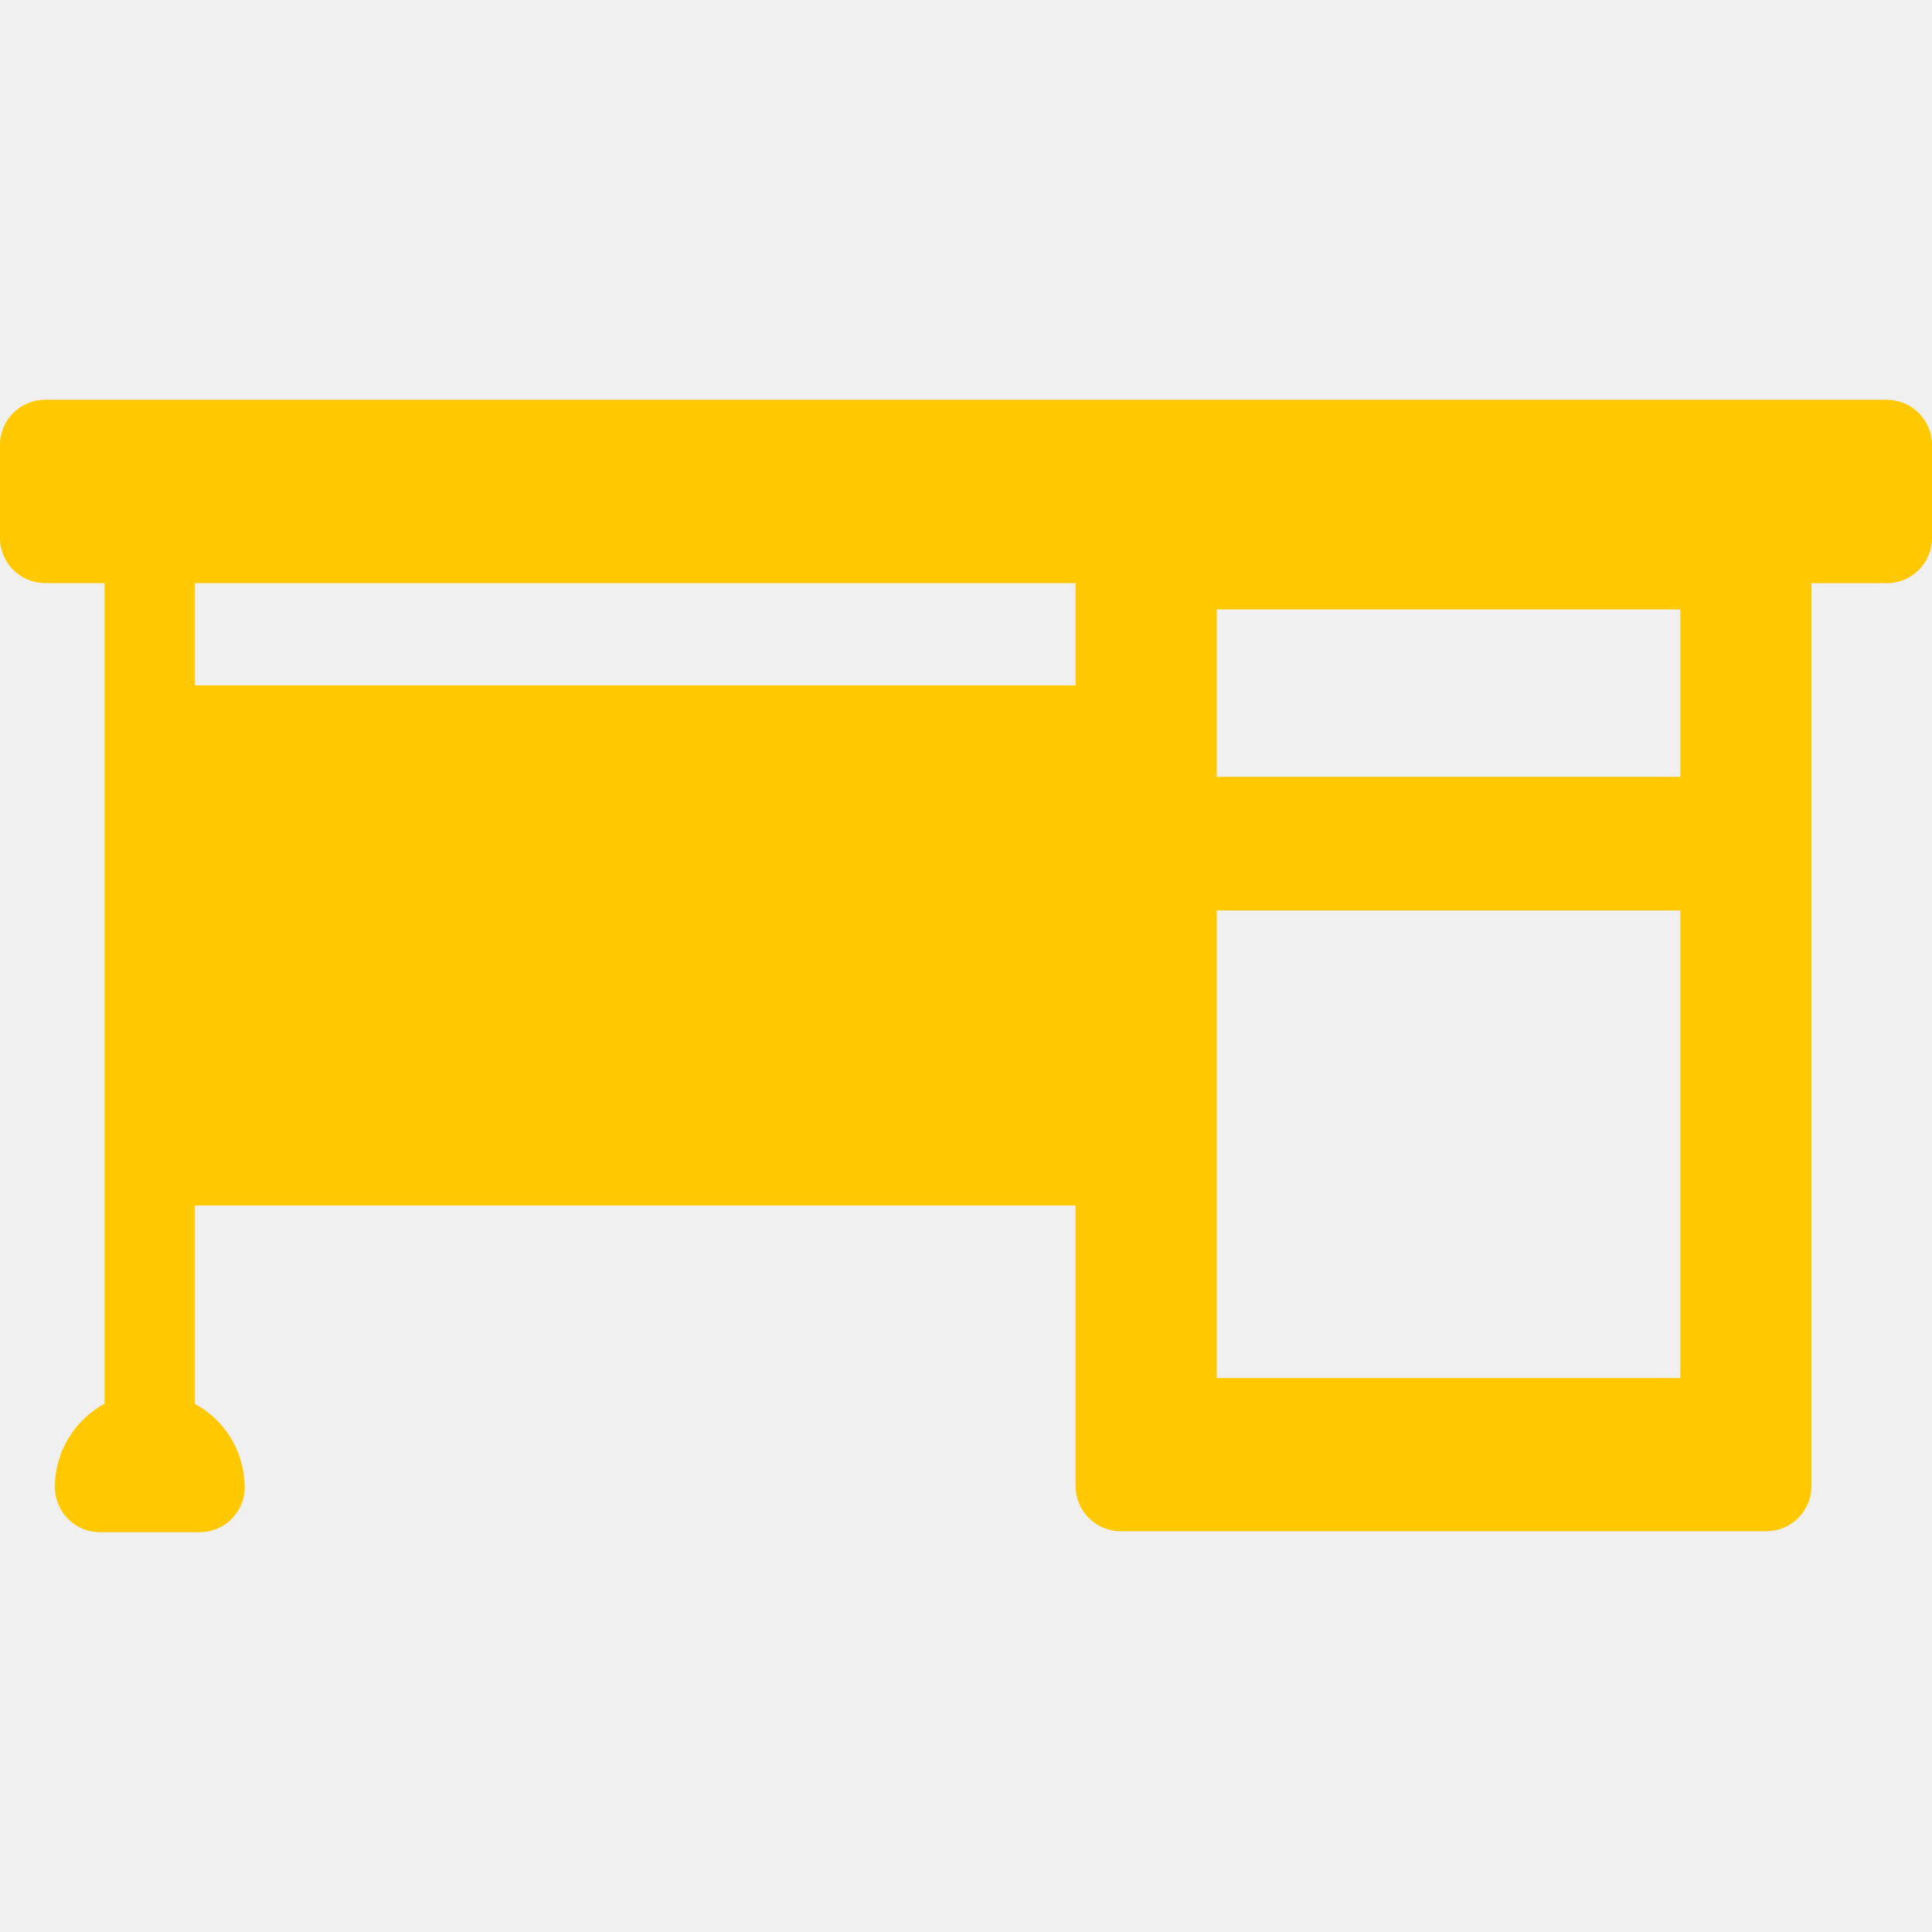
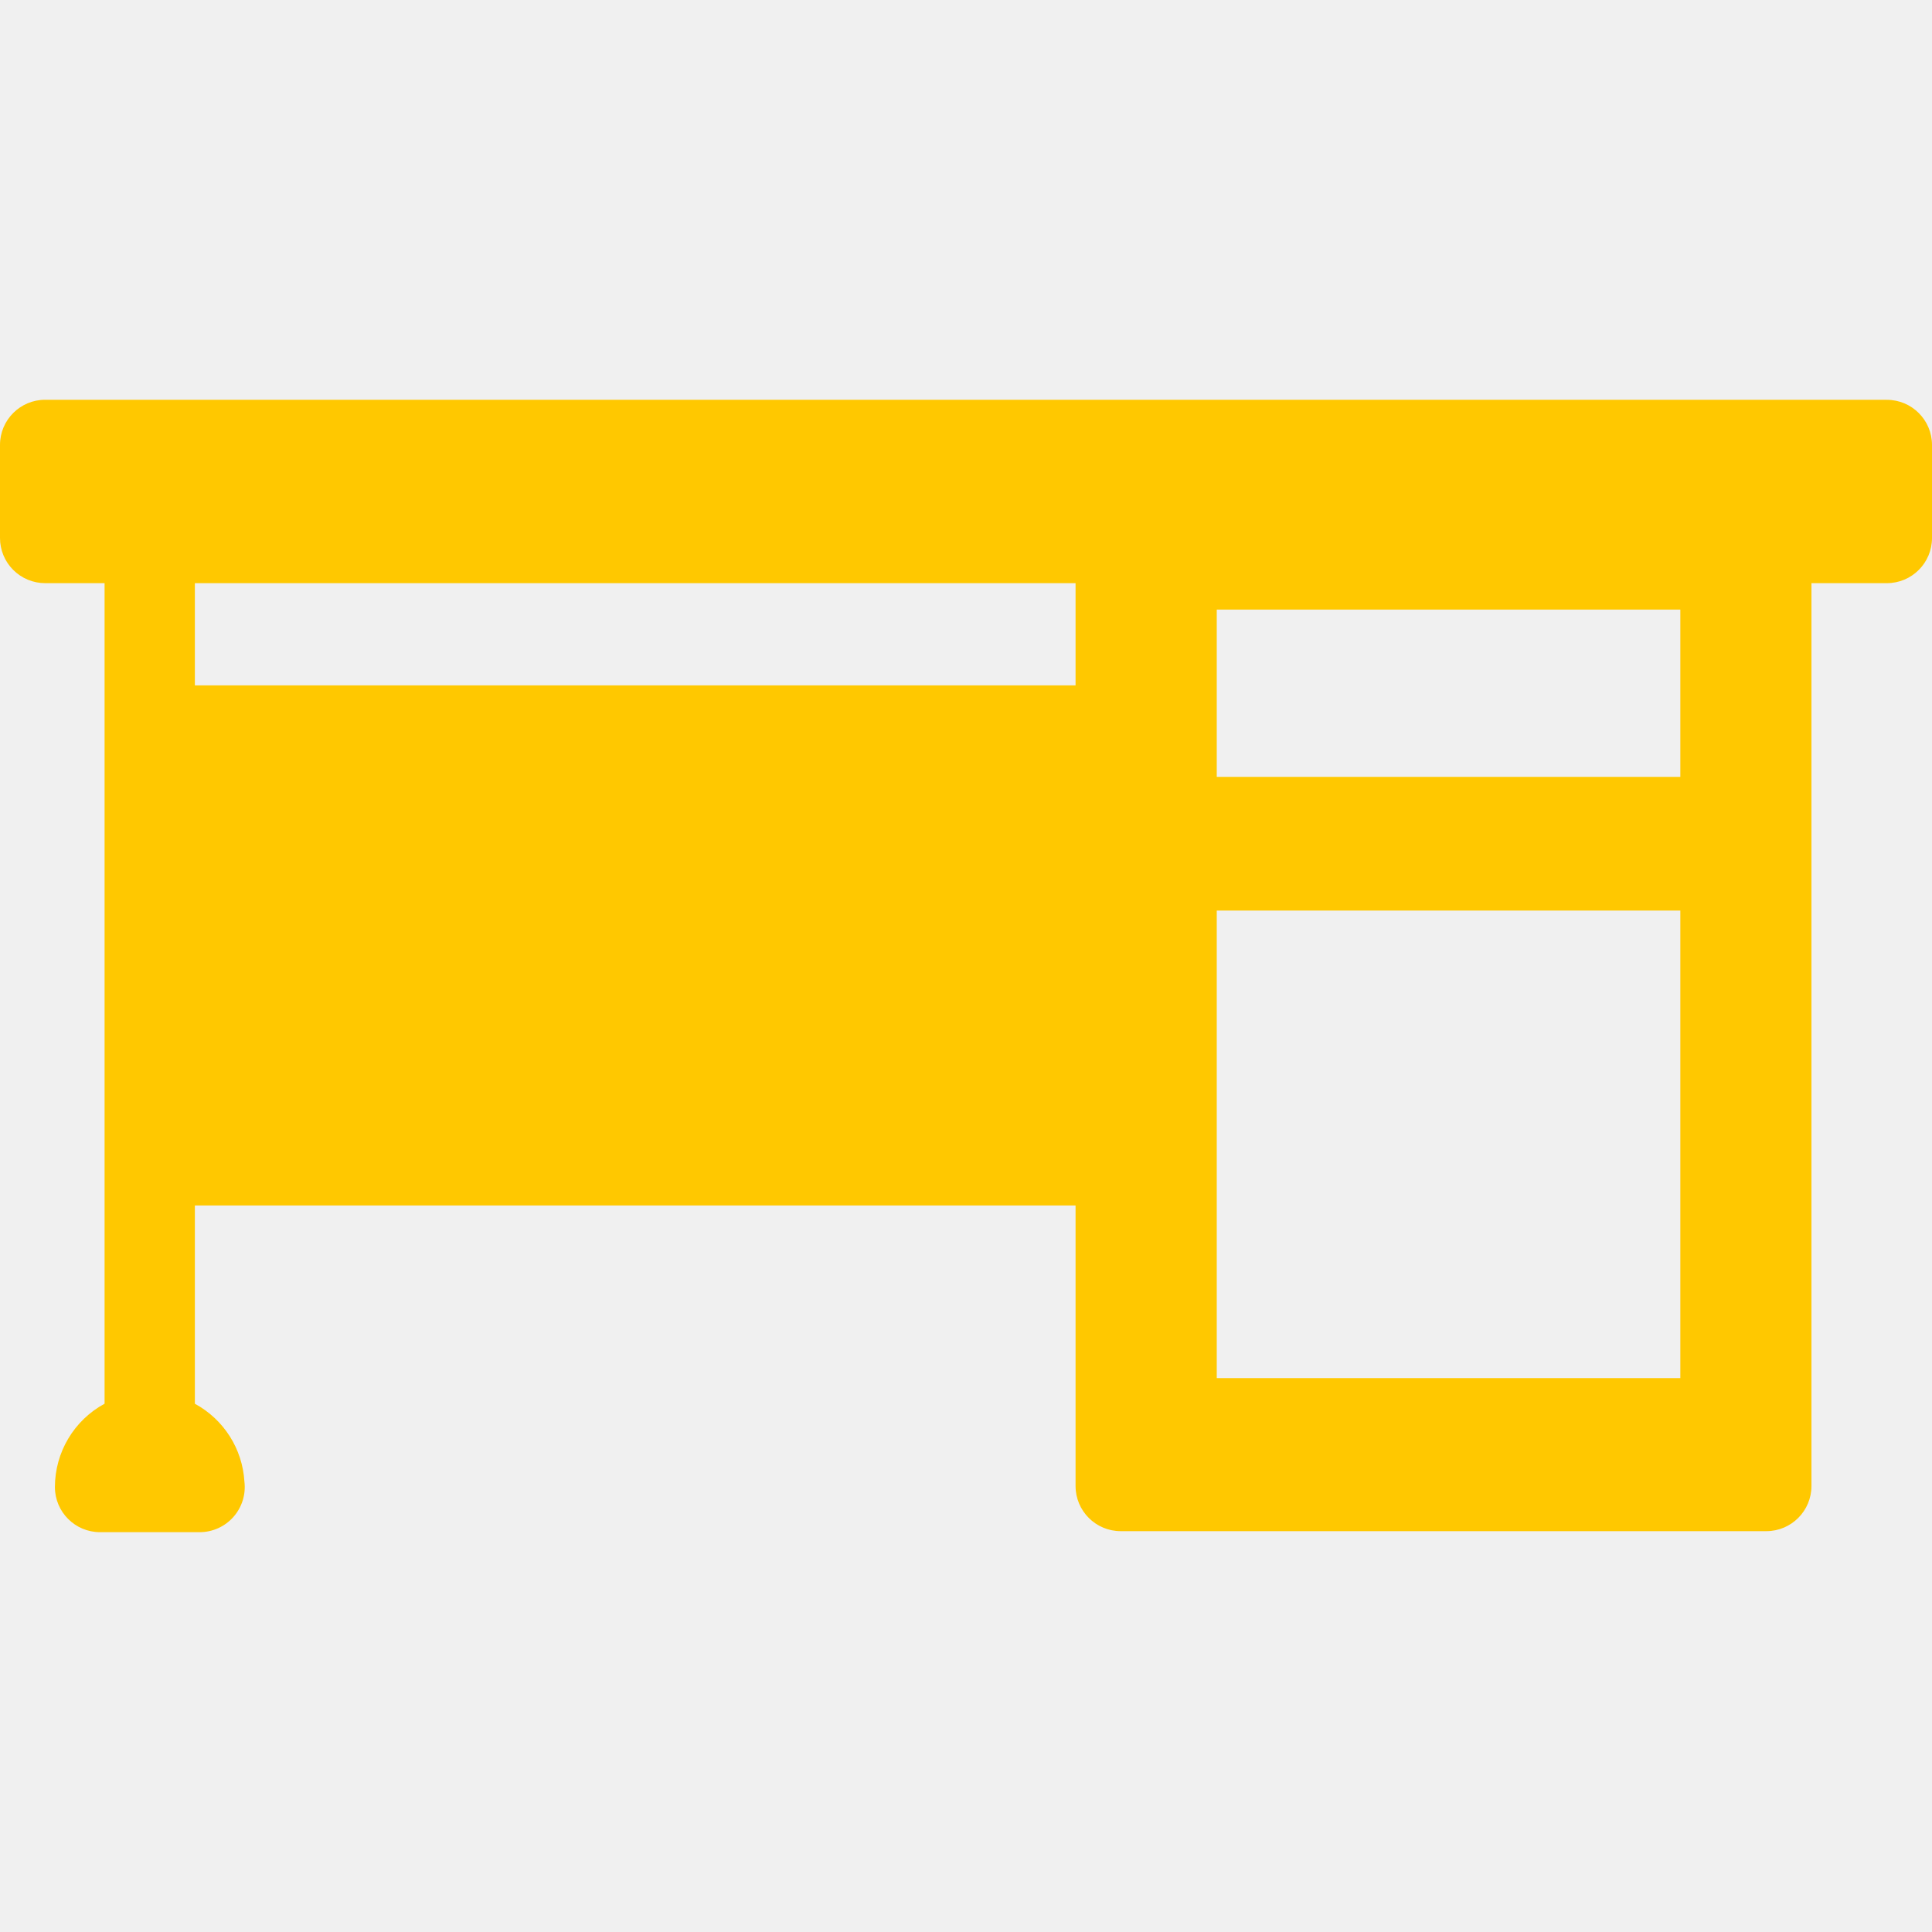
<svg xmlns="http://www.w3.org/2000/svg" width="38" height="38" fill="none">
  <g clip-path="url(#clip0)">
-     <path d="M37.112 7.863H.888A.888.888 0 000 8.751v1.83a.888.888 0 00.888.888h1.169V27.609c-.581.316-.977.933-.977 1.64a.888.888 0 00.888.888h1.954c.001 0.0.003 0 .004 0a.888.888 0 00.881-.998c-.038-.66-.423-1.228-.974-1.528v-3.9h17.322v5.518a.888.888 0 00.888.888h12.698a.888.888 0 00.888-.888V11.47h1.483a.888.888 0 00.888-.888v-1.83a.888.888 0 00-.888-.888zm-4.062 10.045v9.197h-9.118v-9.197h9.118zm-9.118-2.629v-3.292h9.118v3.292h-9.118zM3.833 13.48v-2.011h17.322v2.011H3.833z" fill="#FFC800" />
+     <path d="M37.112 7.863H.888A.888.888 0 0 0 0 8.751v1.83a.888.888 0 0 0 .888.889h1.169v16.139a1.867 1.867 0 0 0-.977 1.64.888.888 0 0 0 .888.887h1.957a.888.888 0 0 0 .882-.998 1.866 1.866 0 0 0-.974-1.528v-3.9h17.322v5.518a.888.888 0 0 0 .888.888h12.698a.888.888 0 0 0 .888-.888V11.47h1.483a.888.888 0 0 0 .888-.888v-1.83a.888.888 0 0 0-.888-.888zM33.05 17.91v9.196h-9.118V17.91h9.118zm-9.118-2.63v-3.29h9.118v3.29h-9.118zm-20.099-1.8v-2.01h17.322v2.01H3.833z" fill="#FFC800" />
  </g>
  <defs>
    <clipPath id="clip0">
      <path fill="#fff" d="M0 0h38v38H0z" />
    </clipPath>
  </defs>
</svg>
